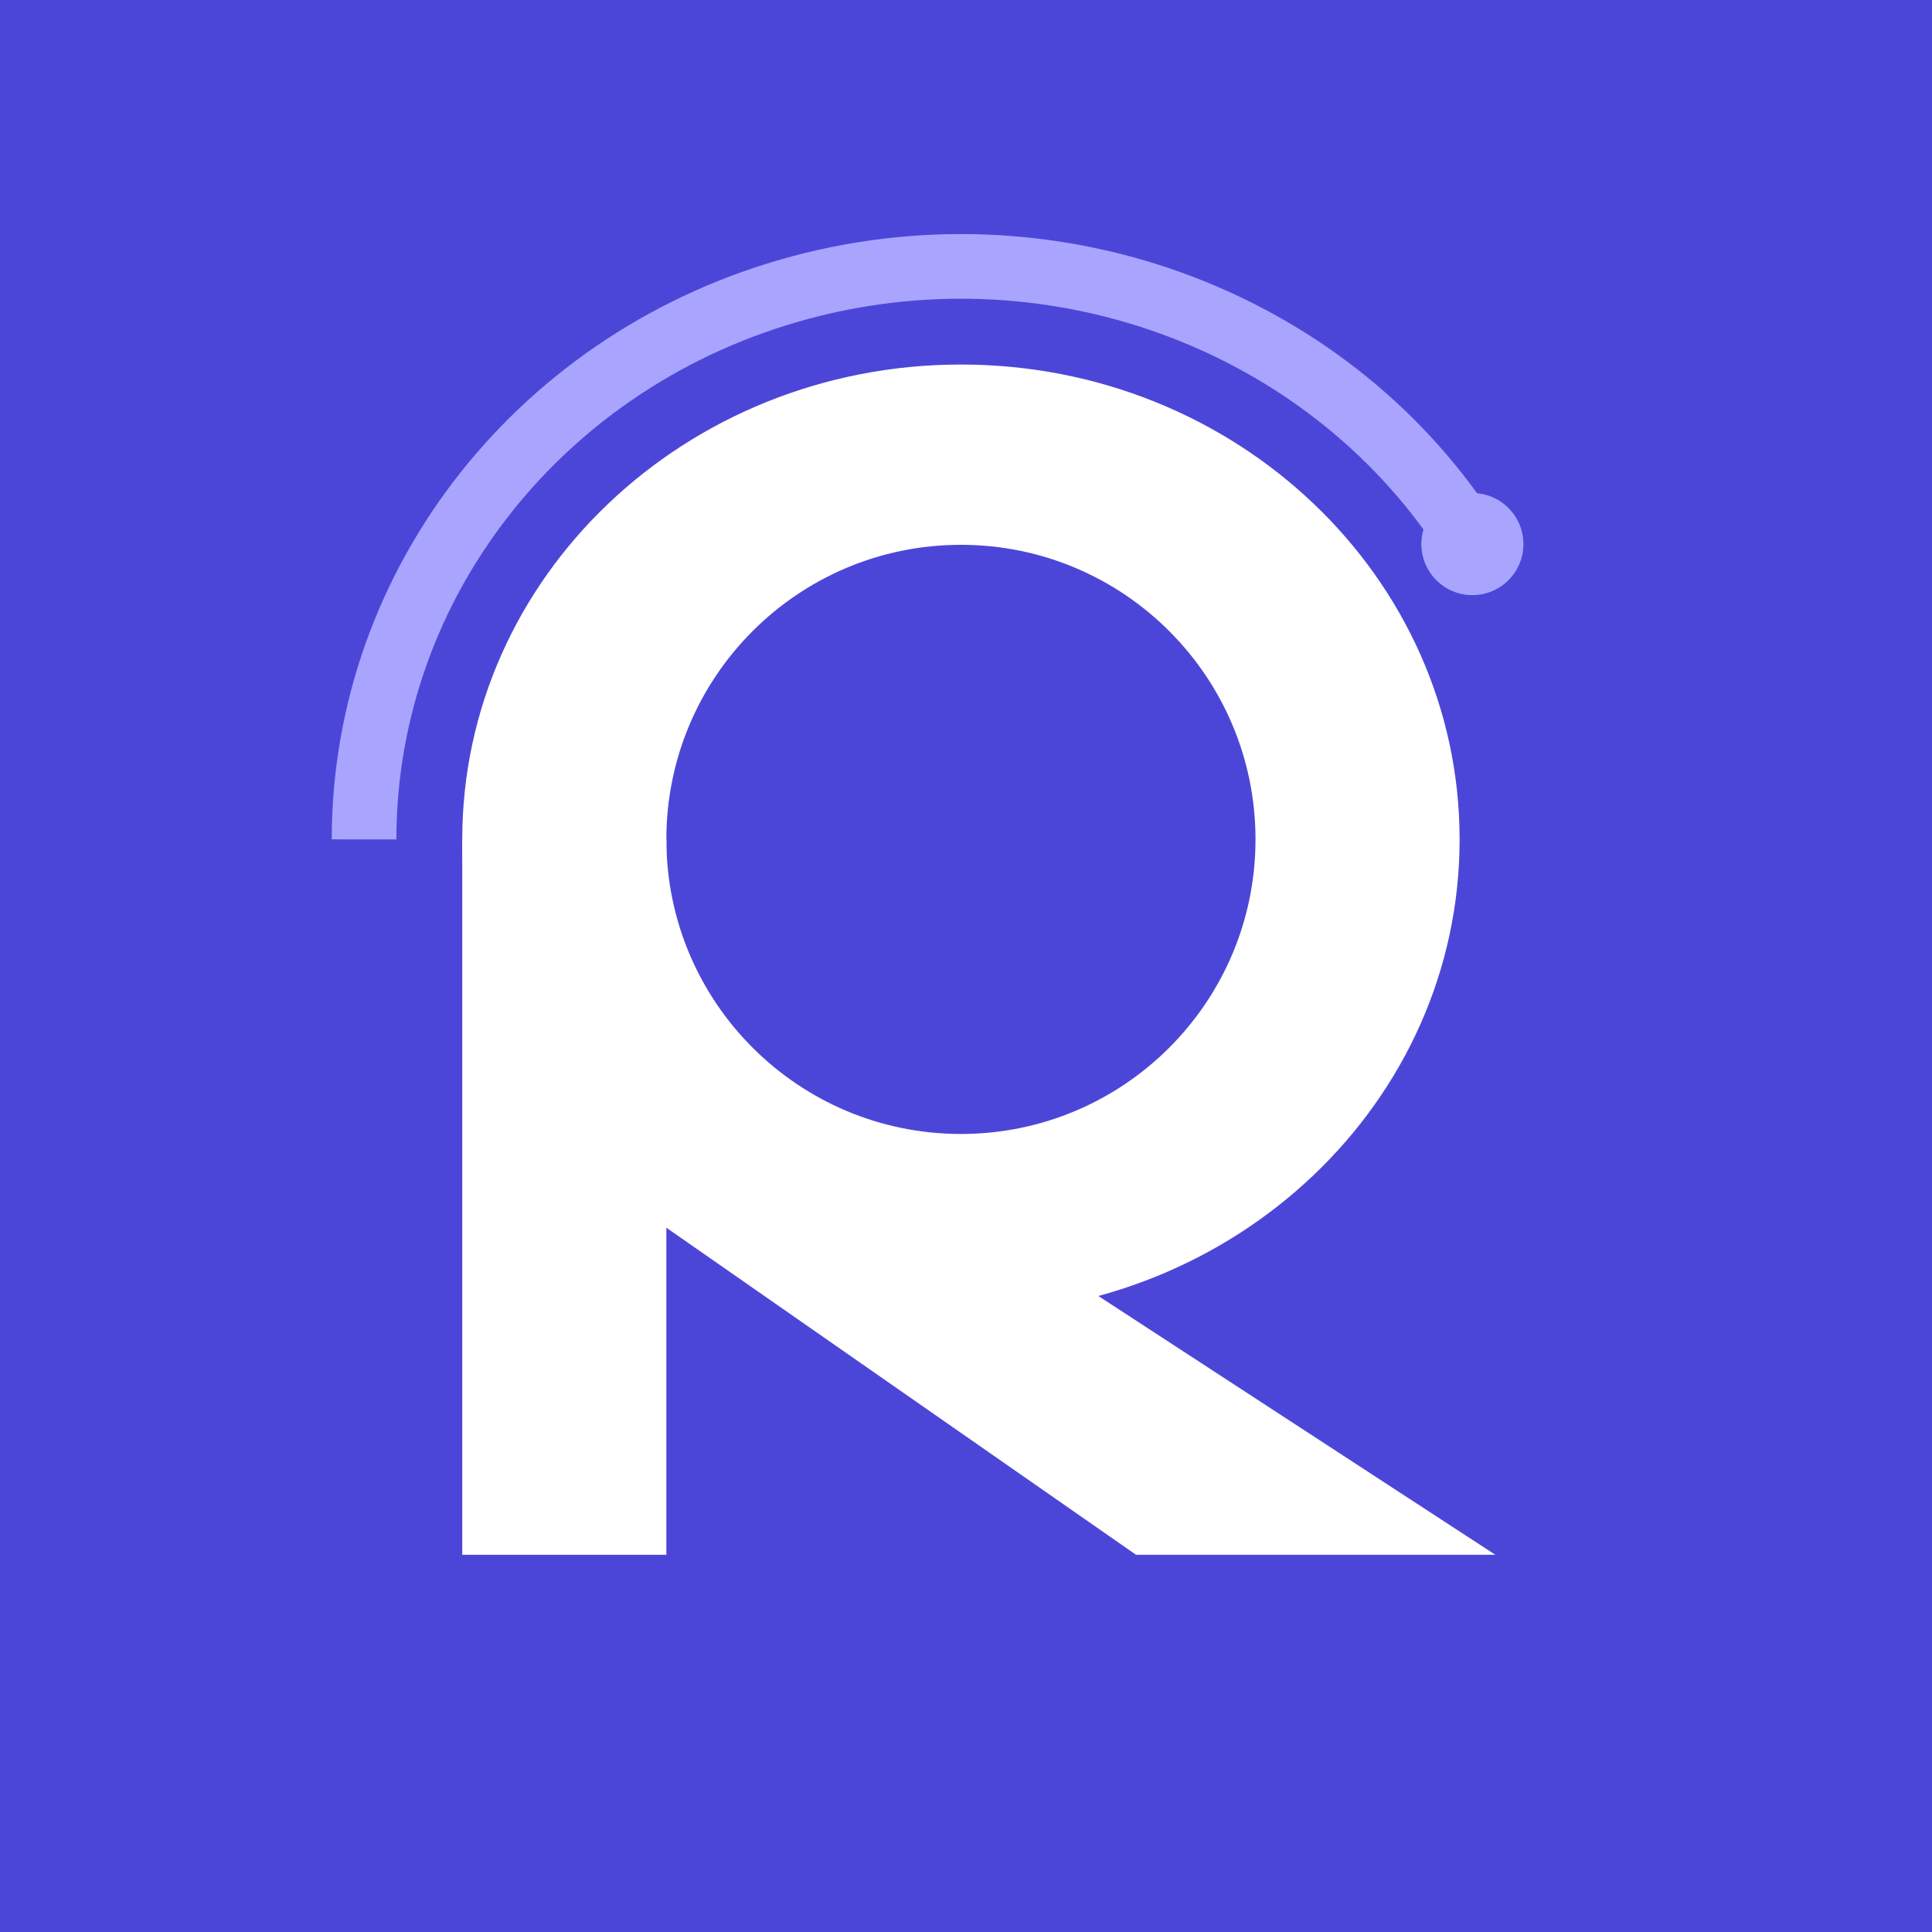
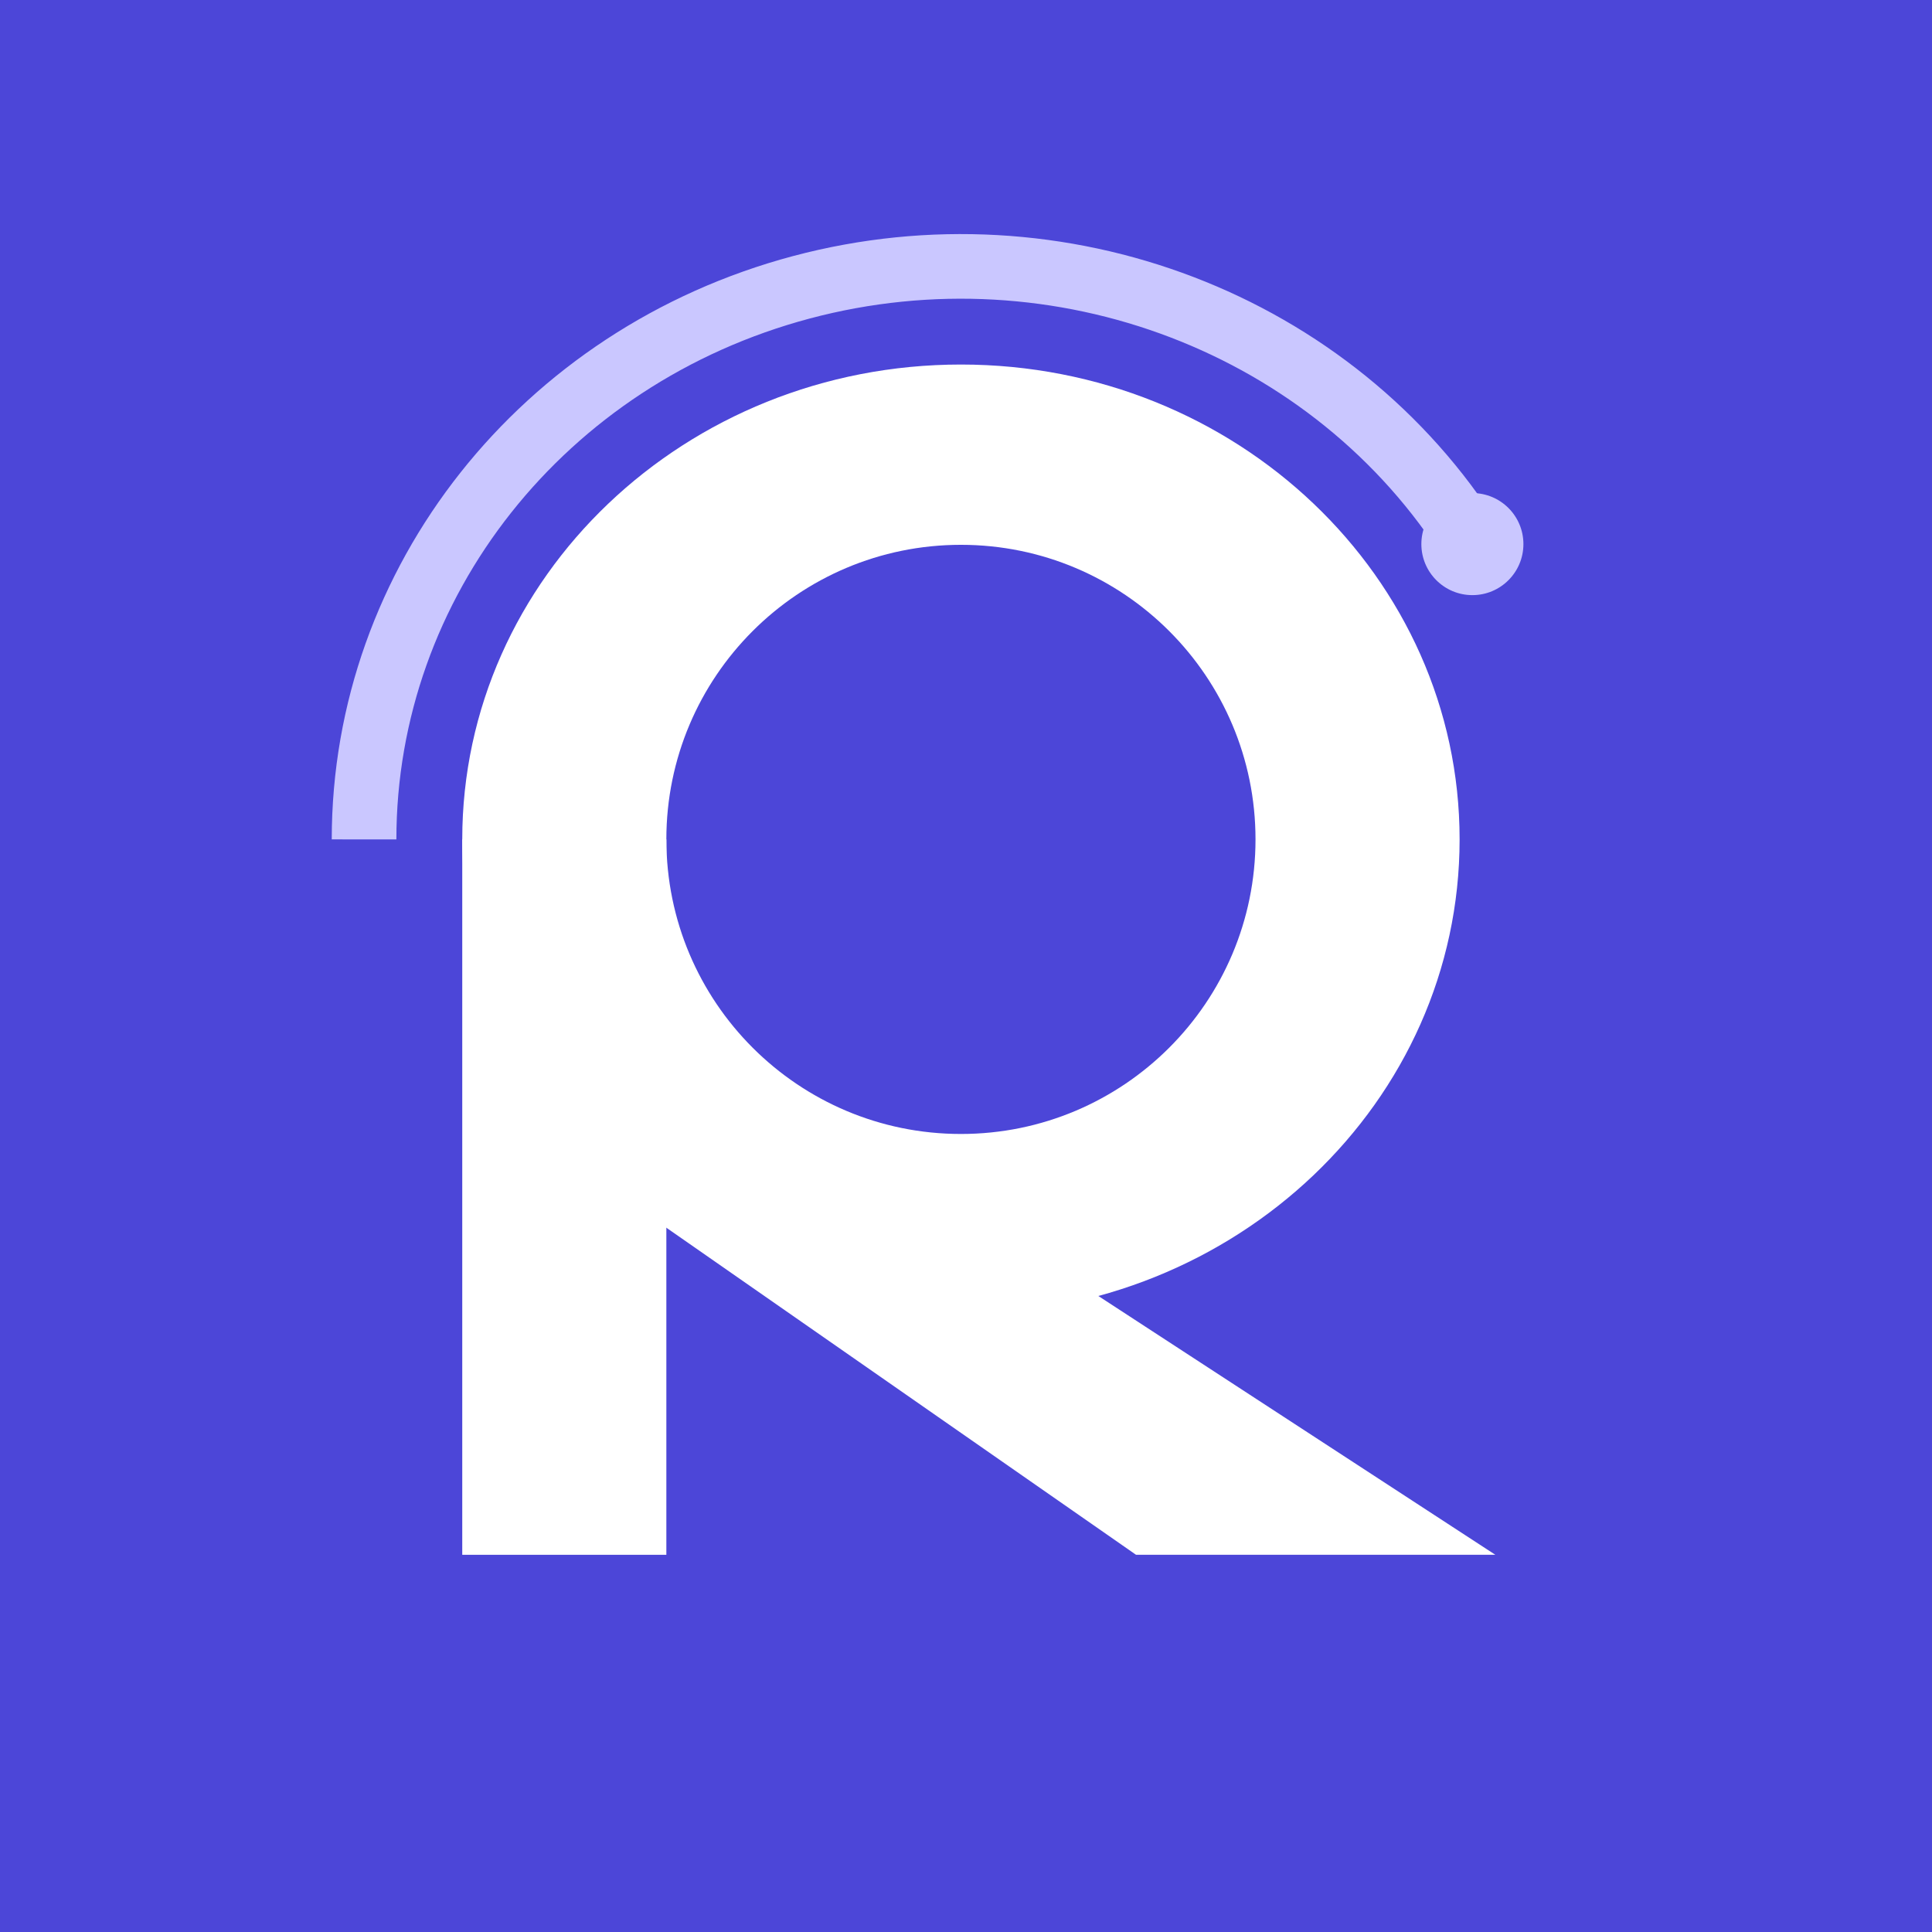
<svg xmlns="http://www.w3.org/2000/svg" viewBox="0 0 1024 1024" width="1024" height="1024" role="img" aria-labelledby="title desc">
  <g id="background">
    <rect x="0" y="0" width="1024" height="1024" fill="#4C46D8" />
  </g>
  <g id="symbol" fill="#FFFFFF" color="#FFFFFF" transform="translate(7.46 35.98) scale(0.9293561)">
    <path fill-rule="evenodd" d="M 824.4 440 A 284.4 270.82 0 1 1 255.6 440 A 284.4 270.82 0 1 1 824.4 440 Z M 708 440 A 168 168 0 1 1 372 440 A 168 168 0 1 1 708 440 Z" />
    <rect x="255.6" y="440" width="116.4" height="408" />
    <path d="M 343.81 641.83 L 639.87 848 L 844.79 848 L 400.19 558.17 Z" />
  </g>
-   <g id="accent" fill="#A9A5FF" color="#A9A5FF" transform="translate(7.46 35.98) scale(0.9293561)">
+   <g id="accent" fill="#CAC7FF" color="#CAC7FF" transform="translate(7.46 35.98) scale(0.9293561)">
    <path d="M 199.6 440 A 340.4 326.82 0 0 1 831.69 271.59" fill="none" stroke="currentColor" stroke-width="36.86" stroke-linecap="butt" />
    <circle cx="831.69" cy="271.59" r="29.1" fill="currentColor" />
  </g>
</svg>
